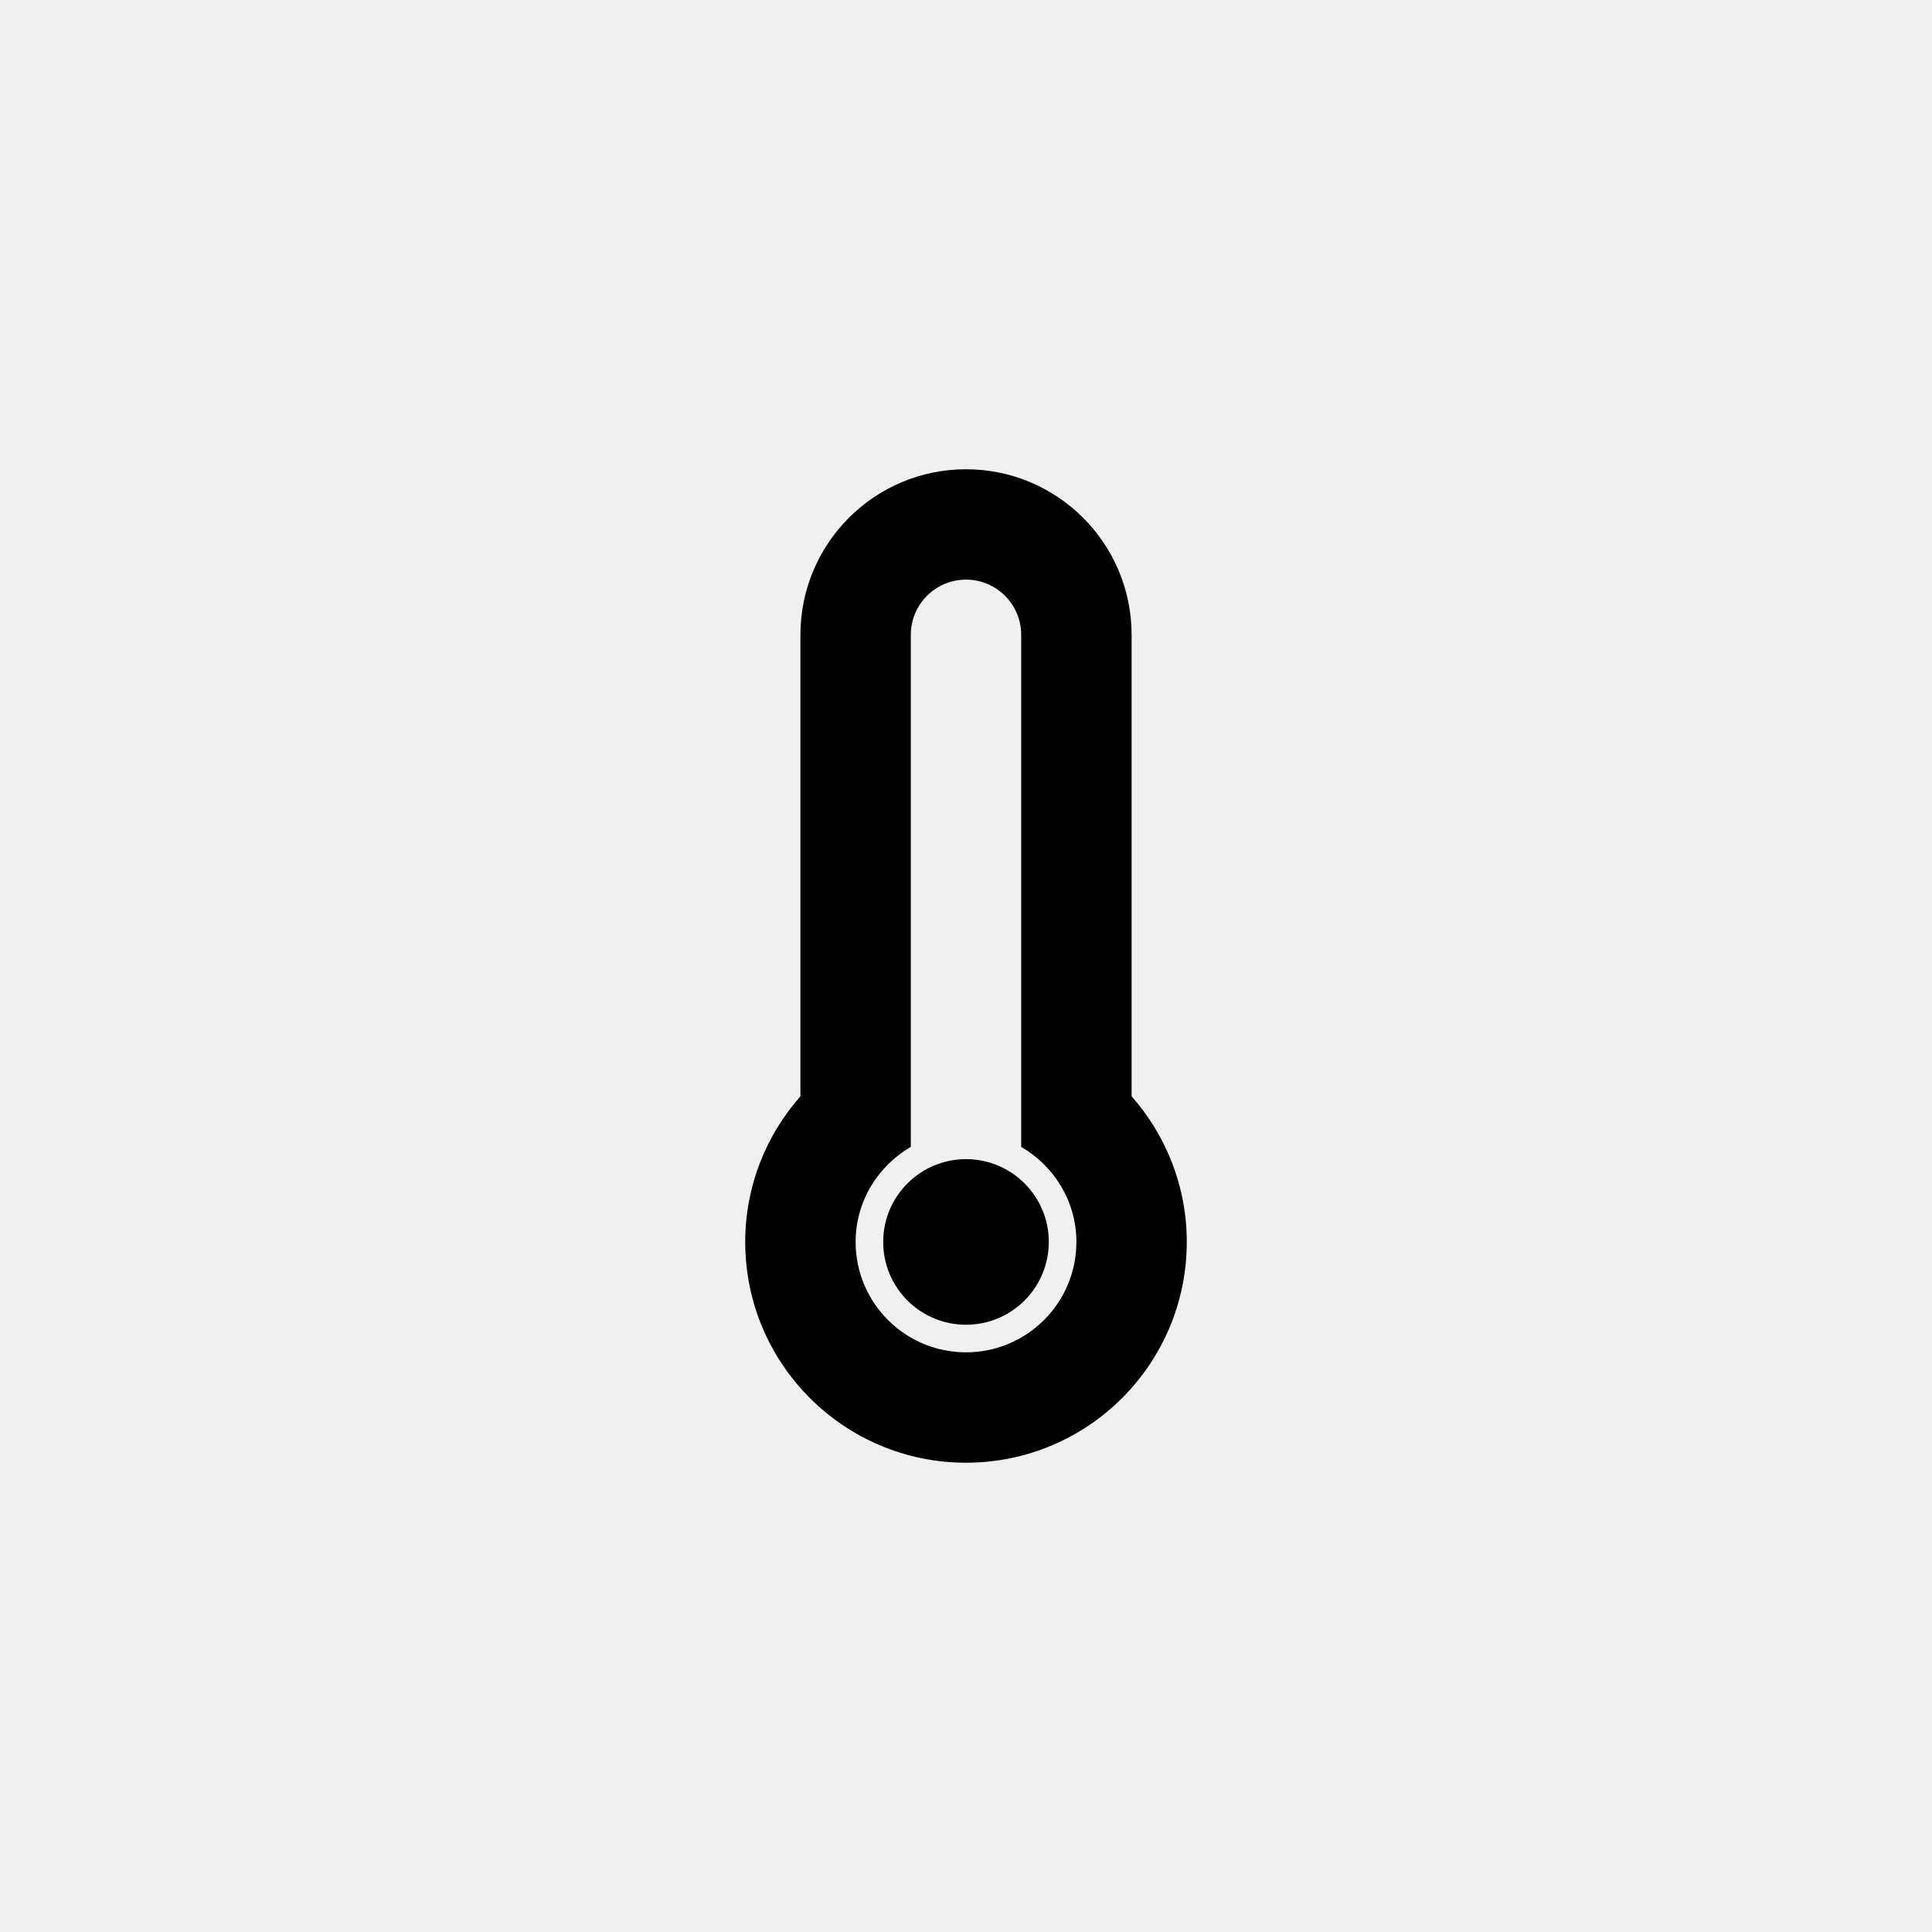
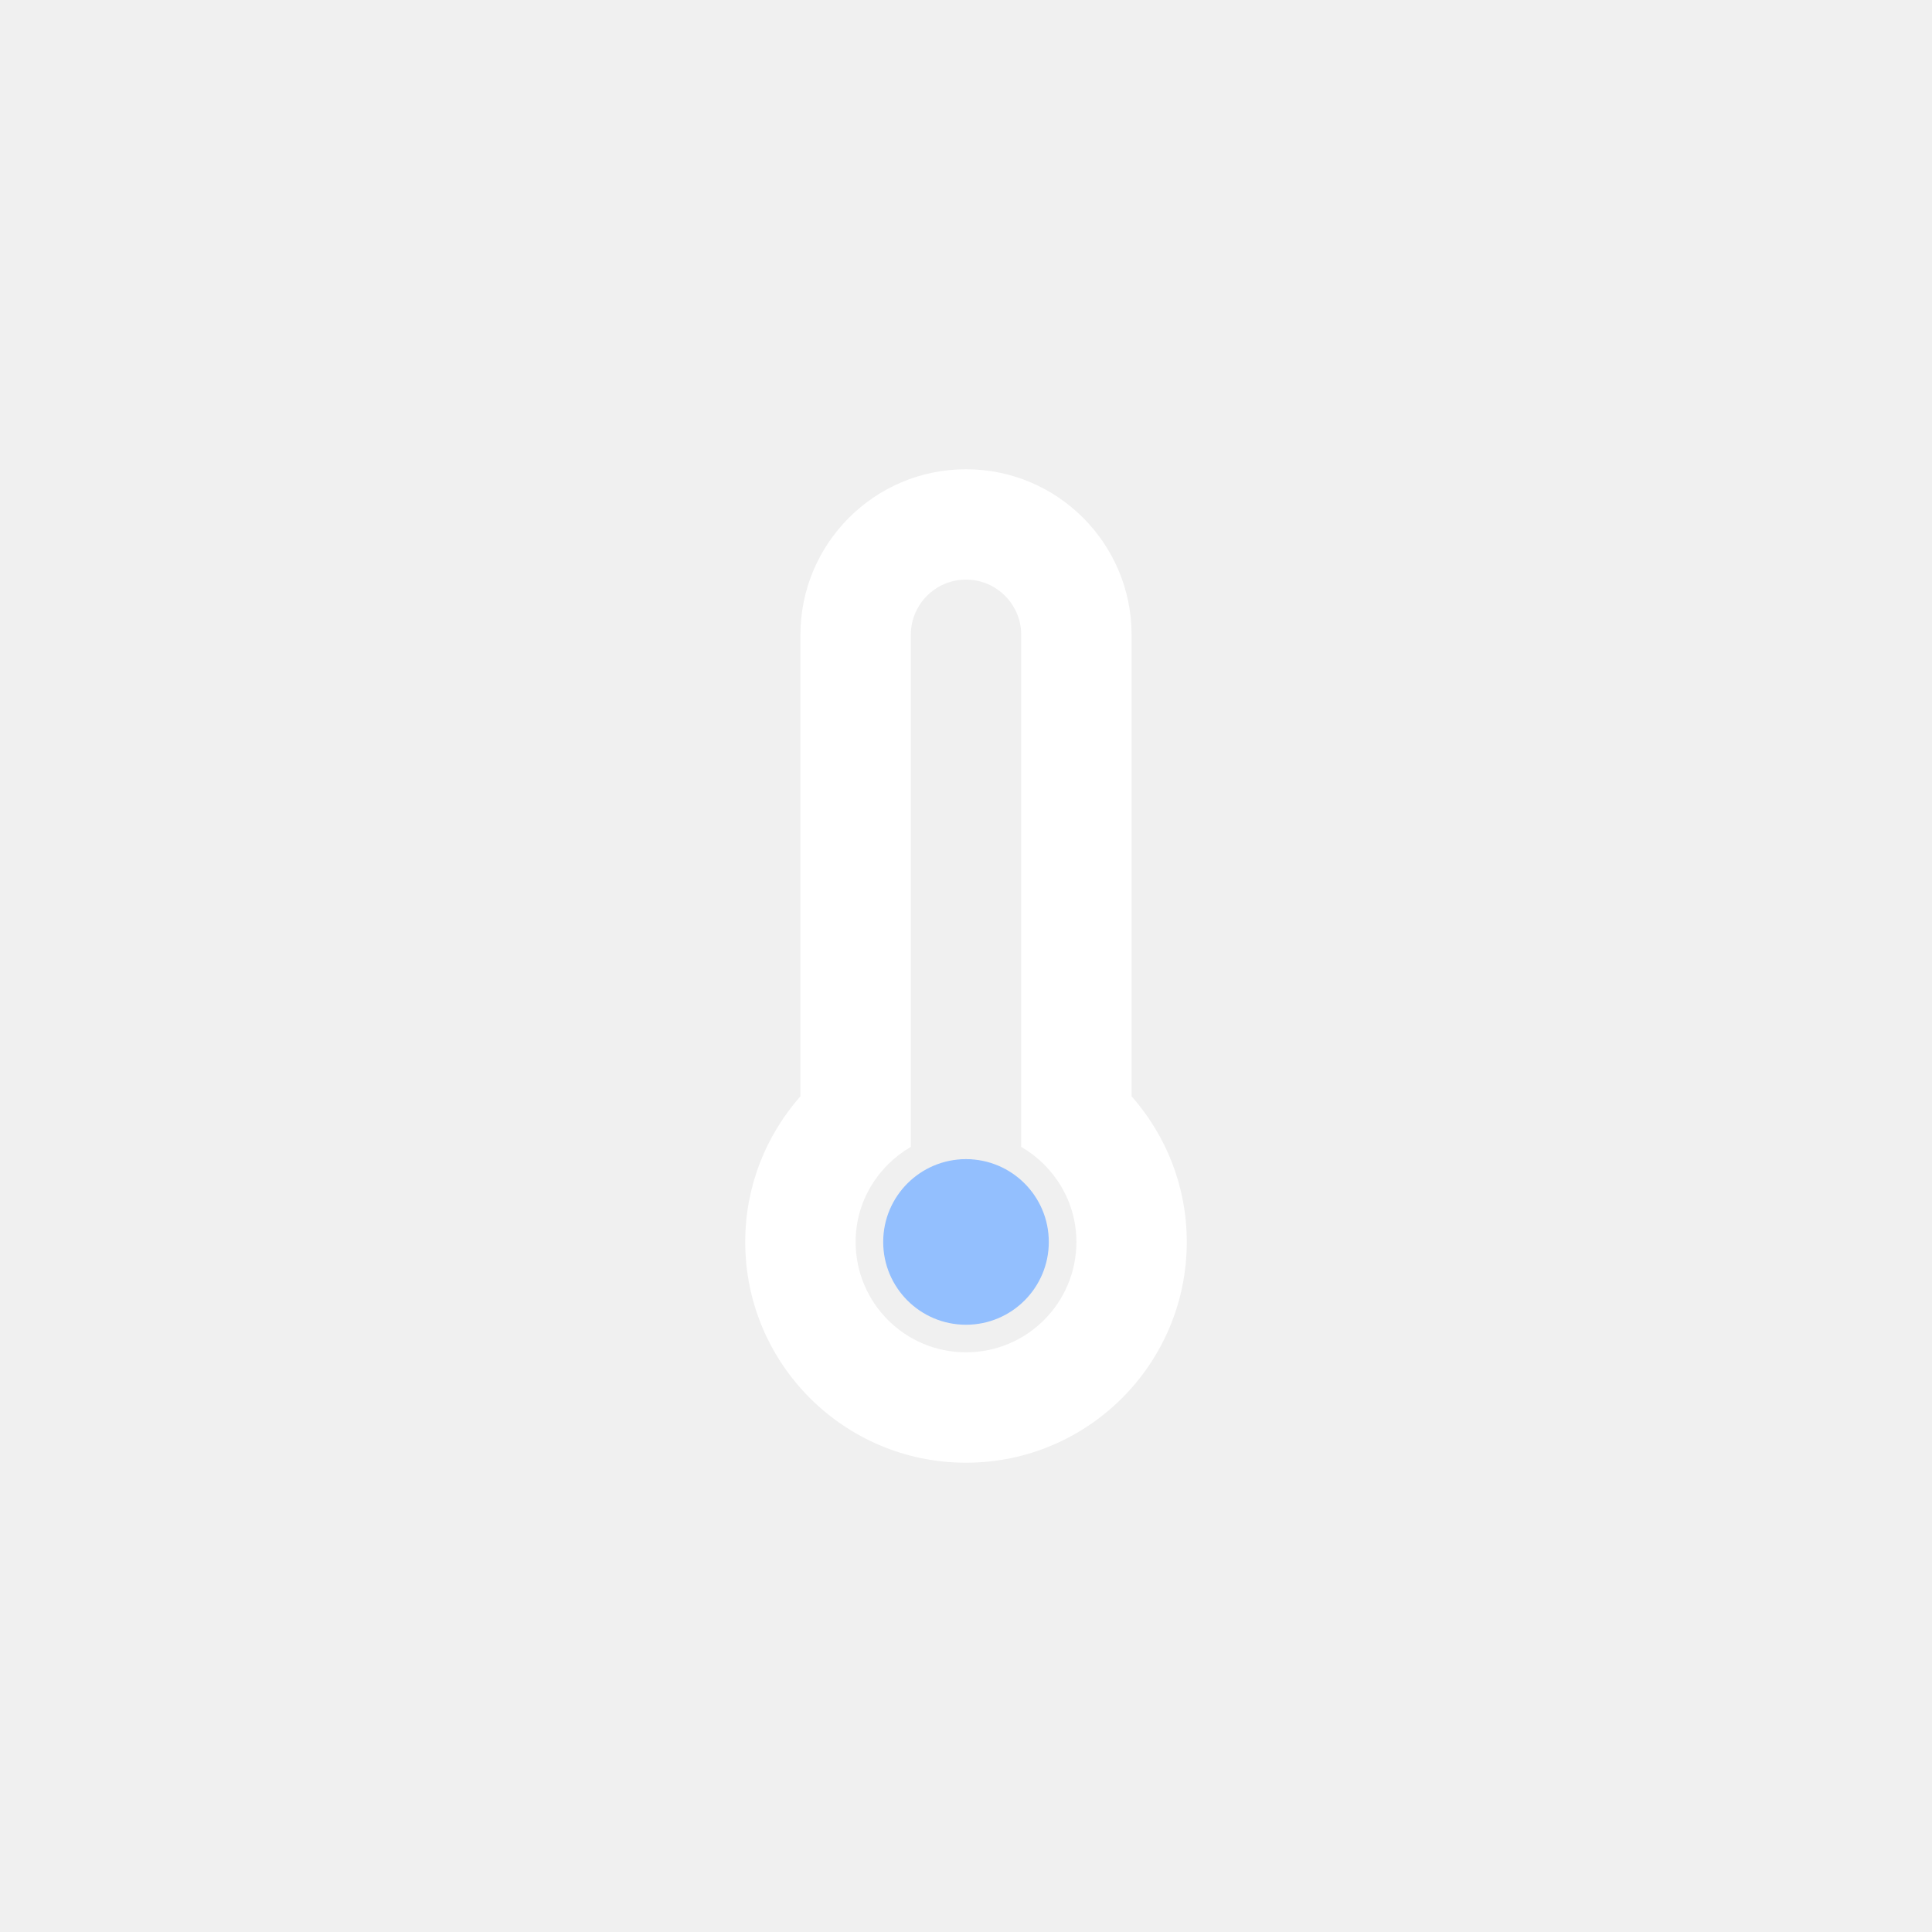
<svg xmlns="http://www.w3.org/2000/svg" version="1.1" id="thermometer" x="0px" y="0px" viewBox="15 15 70 70" enable-background="new 15 15 70 70" xml:space="preserve">
  <style type="text/css">

        svg{
            shape-rendering: geometricPrecision;
        }

        g, path, circle, rect{
            
            -webkit-transform-origin: 50% 50%;
            -moz-transform-origin: 50% 50%;
            -o-transform-origin: 50% 50%;
            transform-origin: 50% 50%;

            -webkit-animation-iteration-count: infinite;
            -moz-animation-iteration-count: infinite;
            -o-animation-iteration-count: infinite;
            animation-iteration-count: infinite;

            -moz-animation-timing-function: linear;
            -webkit-animation-timing-function: linear;
            -o-animation-timing-function: linear;
            animation-timing-function: linear;

            -webkit-animation-duration: 12s;
            -moz-animation-duration: 12s;
            -o-animation-duration: 12s;
            animation-duration: 12s;

            -webkit-animation-direction: normal;
            -moz-animation-direction: normal;
            -o-animation-direction: normal;
            animation-direction: normal;

            transform-box: fill-box;

        }

       .climacon_component-stroke_thermoLine{
            -webkit-animation-name: translateThermoline;
            -moz-animation-name: translateThermoline;
            -o-animation-name: translateThermoline;
            animation-name: translateThermoline;

            -webkit-animation-iteration-count: 1;
            -moz-animation-iteration-count: 1;
            -o-animation-iteration-count: 1;
            animation-iteration-count: 1;

            -webkit-animation-duration: 3s;
            -moz-animation-duration: 3s;
            -o-animation-duration: 3s;
            animation-duration: 3s;

            -webkit-animation-delay: 0;
            -moz-animation-delay: 0;
            -o-animation-delay: 0;
            animation-delay: 0;

            -webkit-animation-fill-mode: both;
            -moz-animation-fill-mode: both;
            -o-animation-fill-mode: both;
            animation-fill-mode: both;

        }

        @-webkit-keyframes translateThermoline {
          0% {
            -webkit-transform: translateY(0);
          }

          100% {
            -webkit-transform: translateY(-5px);
          }
        }

        @-moz-keyframes translateThermoline {
          0% {
            -moz-transform: translateY(0);
          }

          100% {
            -moz-transform: translateY(-5px);
          }
        }

        @-o-keyframes translateThermoline {
          0% {
            -o-transform: translateY(0);
          }

          100% {
            -o-transform: translateY(-5px);
          }
        }

        @keyframes translateThermoline {
          0% {
            transform: translateY(0);
          }

          100% {
         	transform: translateY(-5px);
          }
        }

+         .climacon_componentWrap-sunriseAlt{
+           fill: #ffffff;
+         }
+ 
+         .climacon_component-stroke_thermoBall, .climacon_component-stroke_thermoLine{
+           fill: #93bffe;
+         }
+ 
    </style>
  <clipPath id="thermolineClip">
    <rect x="15" y="15" width="70" height="42.375" />
  </clipPath>
  <g class="climacon_iconWrap climacon_iconWrap-thermometer climacon_iconWrap-thermometer-100">
    <g class="climacon_componentWrap climacon_componentWrap-sunriseAlt">
      <path class="climacon_component-stroke climacon_component-stroke_thermoBody" d="M56,54.72V38.001c0-3.313-2.688-5.999-6-5.999c-3.312,0-5.999,2.686-5.999,5.999V54.72c-1.241,1.409-2,3.253-2,5.278c0,4.418,3.582,7.999,7.999,7.999c4.418,0,7.999-3.581,7.999-7.999C57.999,57.973,57.24,56.129,56,54.72z M50,63.997c-2.208,0-3.999-1.79-3.999-3.999c0-1.477,0.81-2.752,2-3.445v-4.292V42v-3.999c0-1.104,0.895-2,1.999-2c1.104,0,2,0.896,2,2V42v10.261v4.292c1.189,0.693,2,1.969,2,3.445C54,62.207,52.209,63.997,50,63.997z" />
      <circle class="climacon_component-stroke climacon_component-stroke_thermoBall" cx="50" cy="59.998" r="3" />
      <g clip-path="url(#thermolineClip)">
        <path class="climacon_component-stroke climacon_component-stroke_thermoLine" id="thermoline" d="M50,82.995c-1.656,0-3-1.344-3-3c0-1.305,0.838-2.402,2-2.816V61.935v-3.937c0-0.554,0.447-1,1-1c0.553,0,1,0.446,1,1v3.937v15.244c1.162,0.414,2,1.512,2,2.816C53,81.651,51.656,82.995,50,82.995z" />
      </g>
    </g>
  </g>
</svg>
